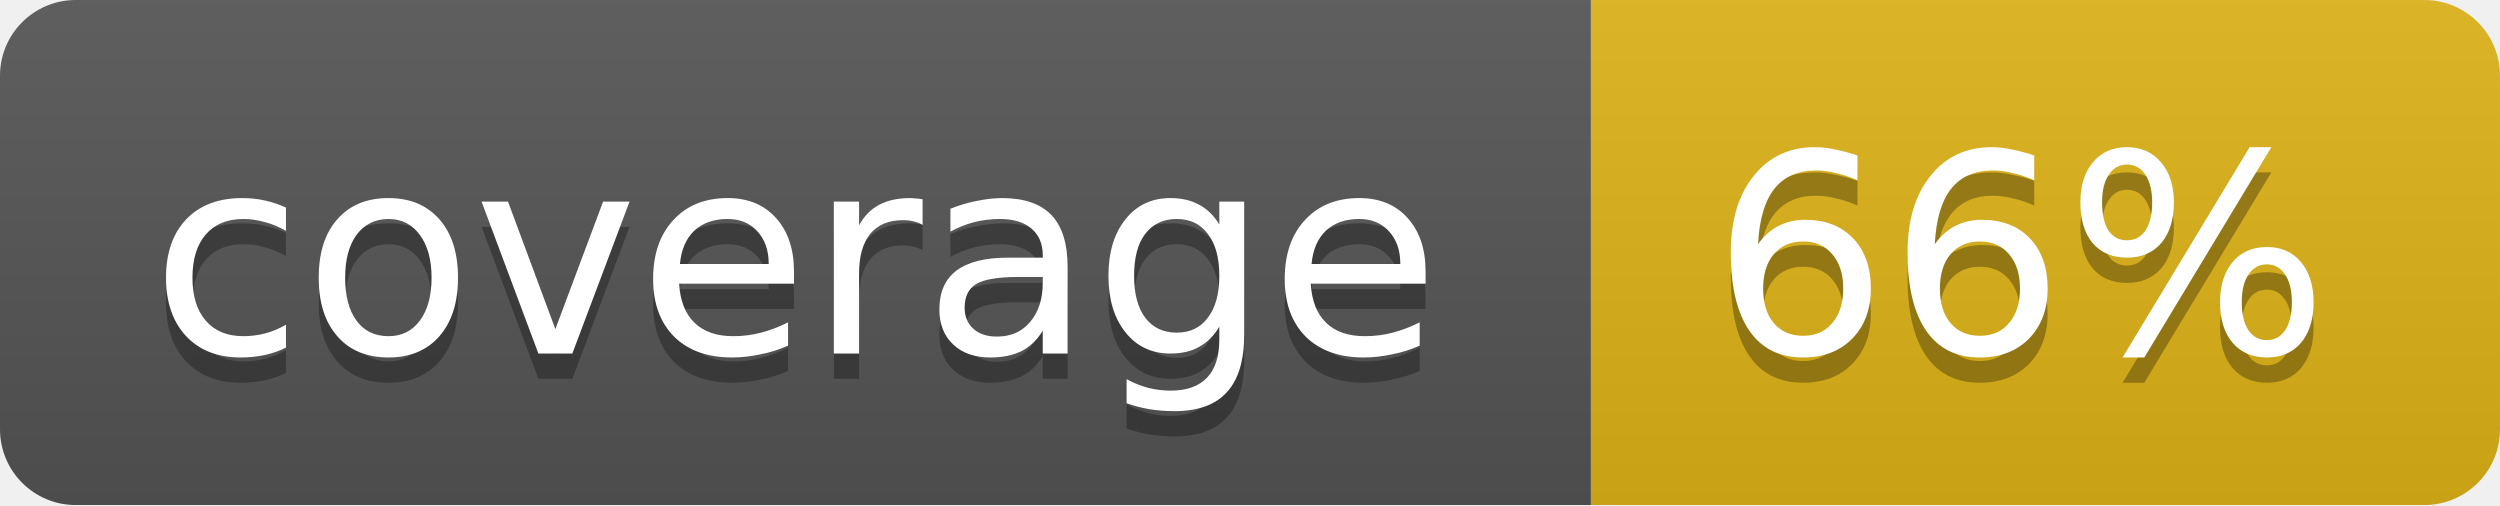
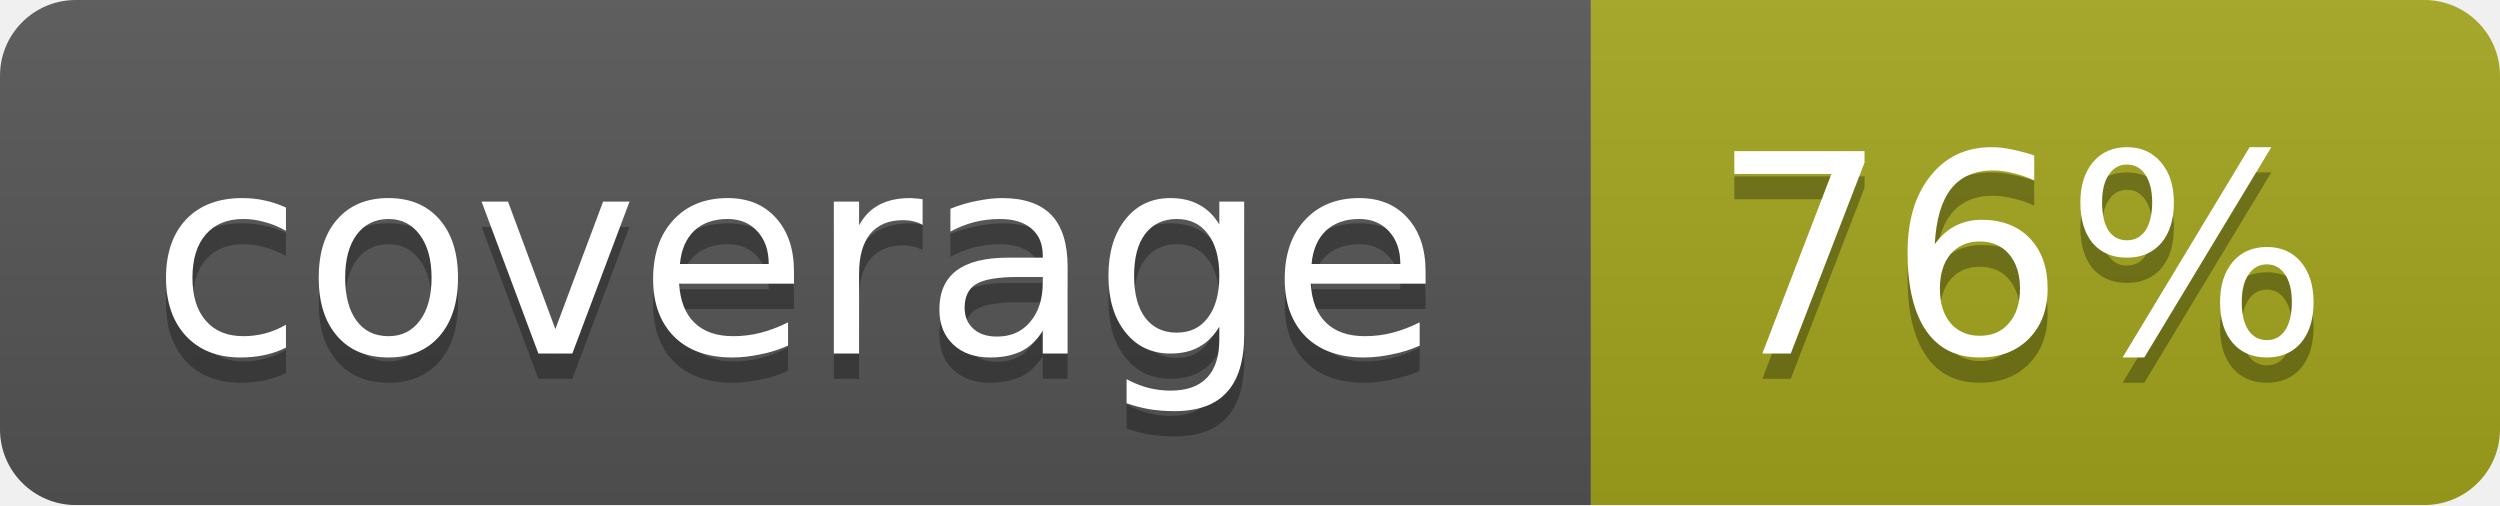
<svg xmlns="http://www.w3.org/2000/svg" width="99" height="20">
  <linearGradient id="b" x2="0" y2="100%">
    <stop offset="0" stop-color="#bbb" stop-opacity=".1" />
    <stop offset="1" stop-opacity=".1" />
  </linearGradient>
  <mask id="a">
    <rect width="99" height="20" rx="3" fill="#fff" />
  </mask>
  <g mask="url(#a)">
    <path fill="#555" d="M0 0h63v20H0z" />
-     <path fill="#dfb317" d="M63 0h36v20H63z" />
+     <path fill="#a4a61d" d="M63 0h36v20H63z" />
    <path fill="url(#b)" d="M0 0h99v20H0z" />
  </g>
  <g fill="#fff" text-anchor="middle" font-family="DejaVu Sans,Verdana,Geneva,sans-serif" font-size="11">
    <text x="31.5" y="15" fill="#010101" fill-opacity=".3">coverage</text>
    <text x="31.5" y="14">coverage</text>
-     <text x="80" y="15" fill="#010101" fill-opacity=".3">66%</text>
-     <text x="80" y="14">66%</text>
+     <text x="80" y="15" fill="#010101" fill-opacity=".3">76%</text>
+     <text x="80" y="14">76%</text>
  </g>
</svg>
